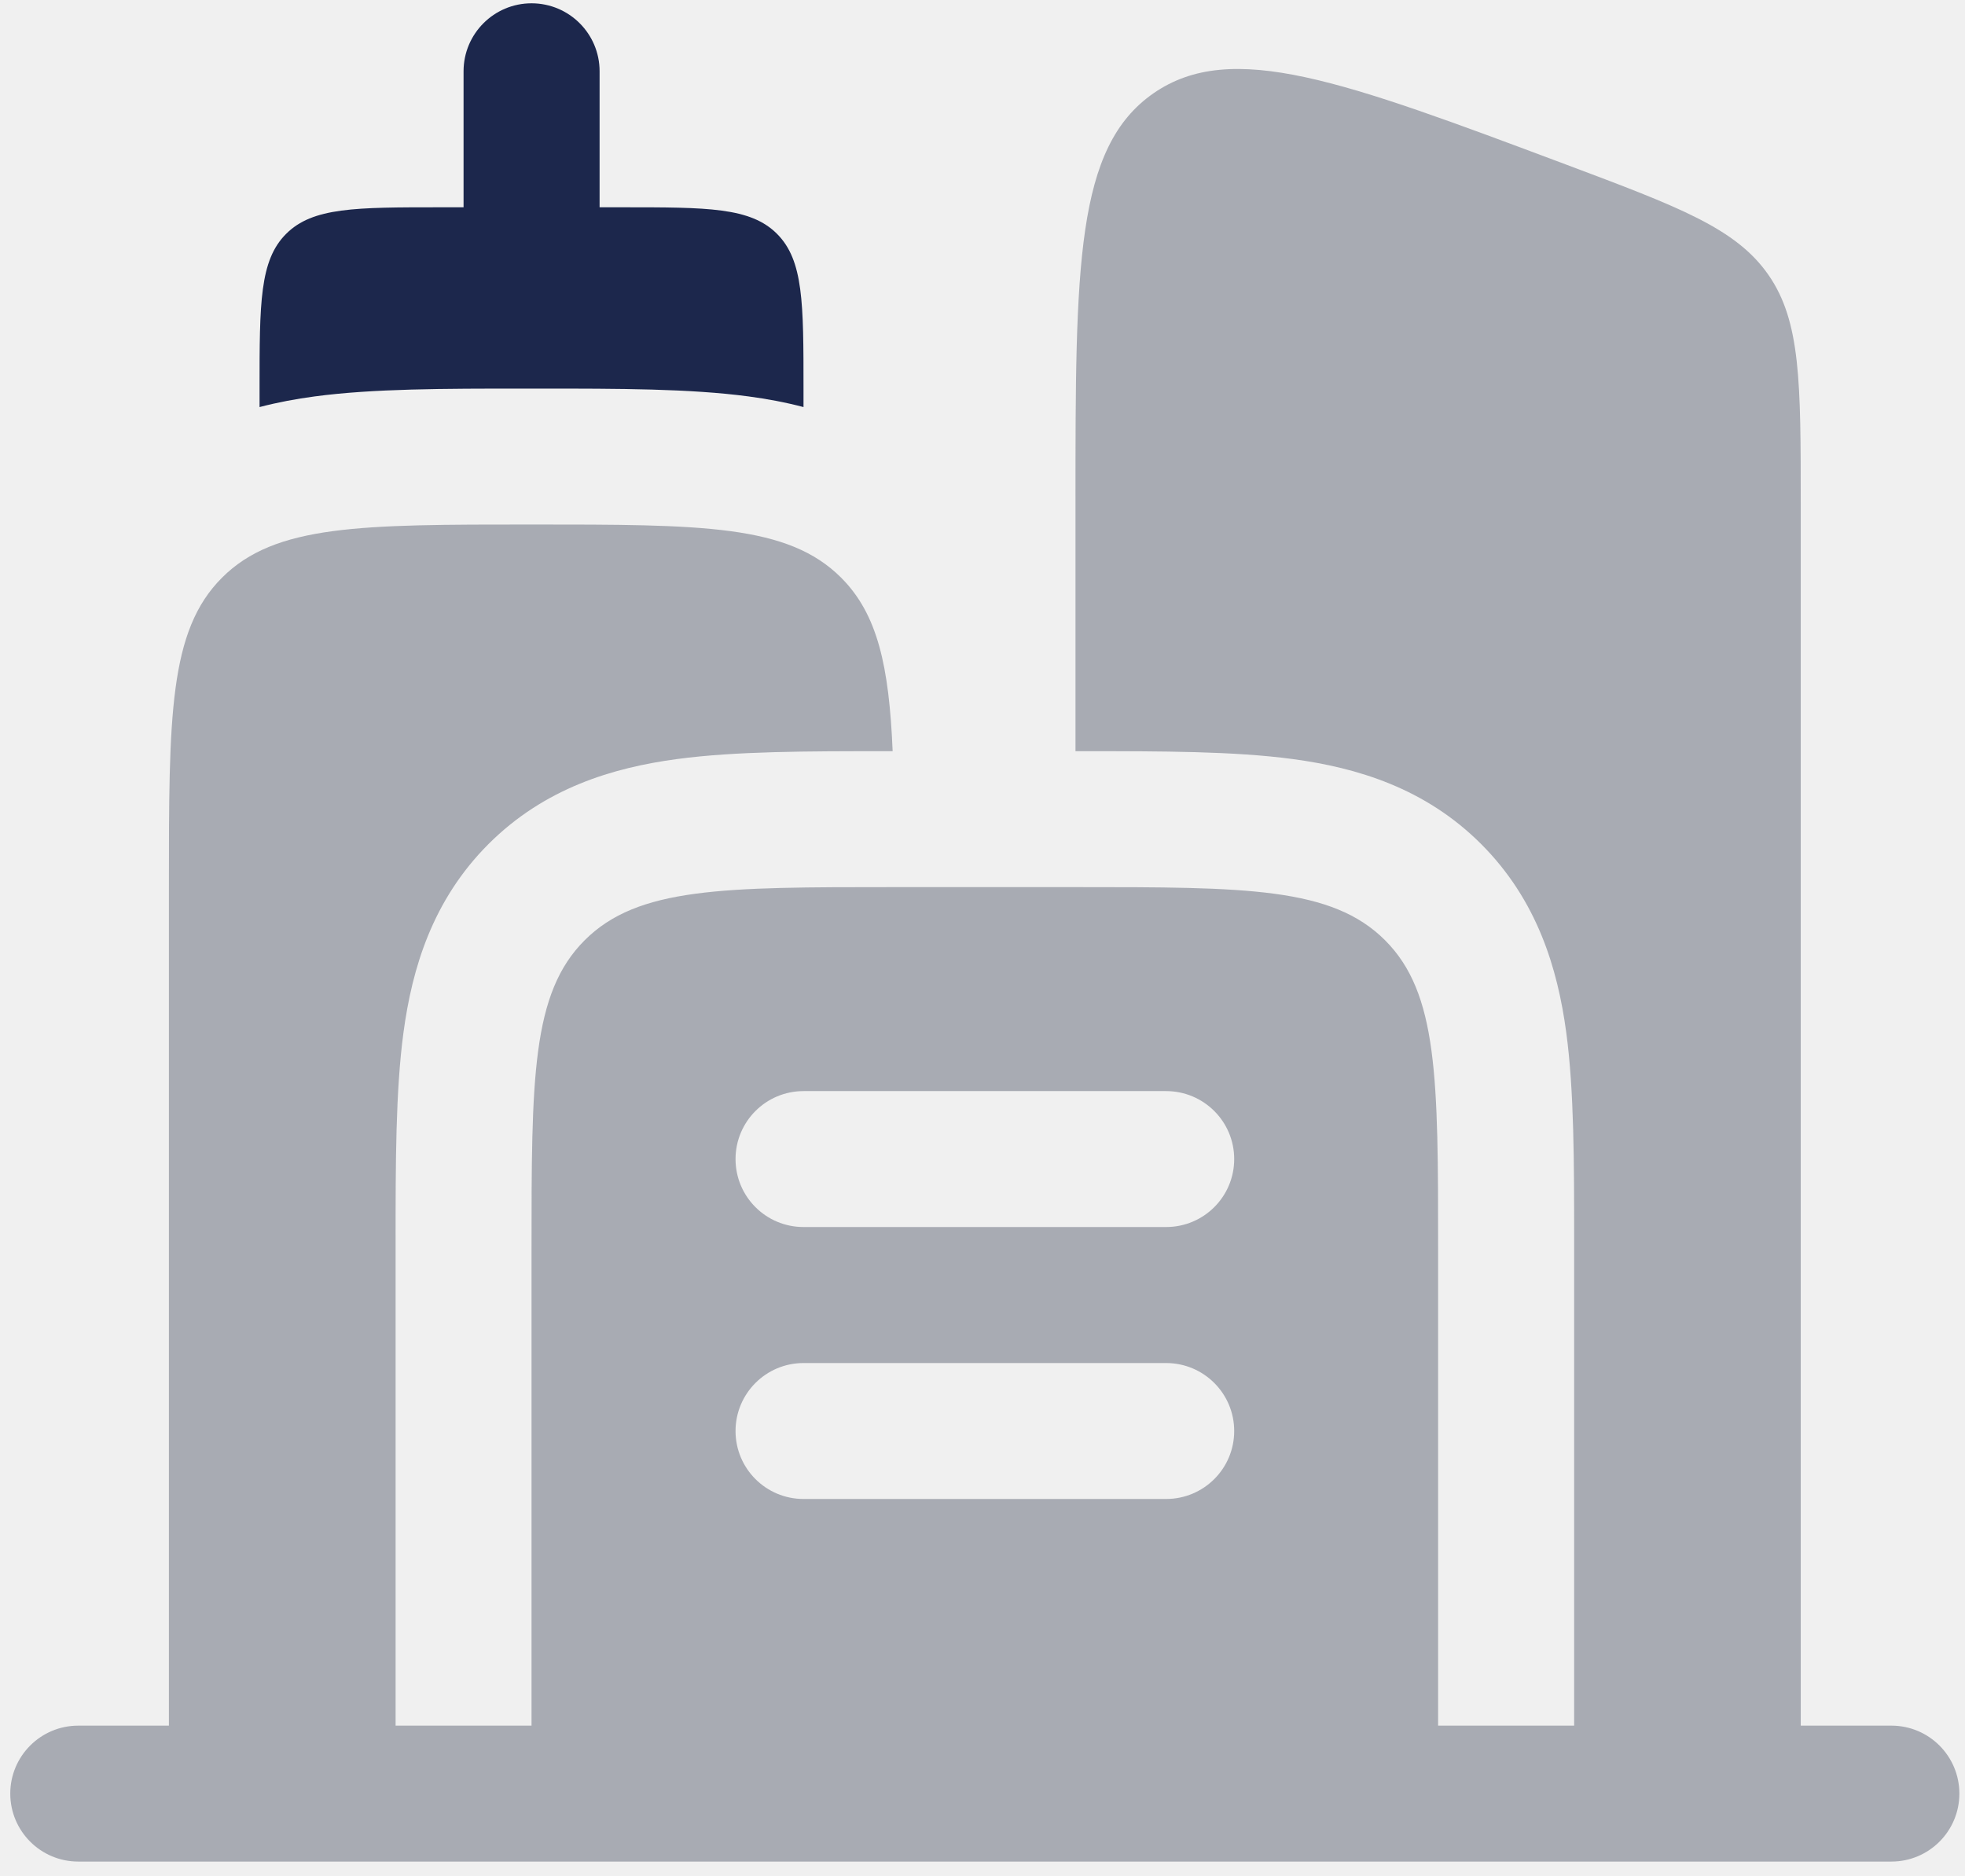
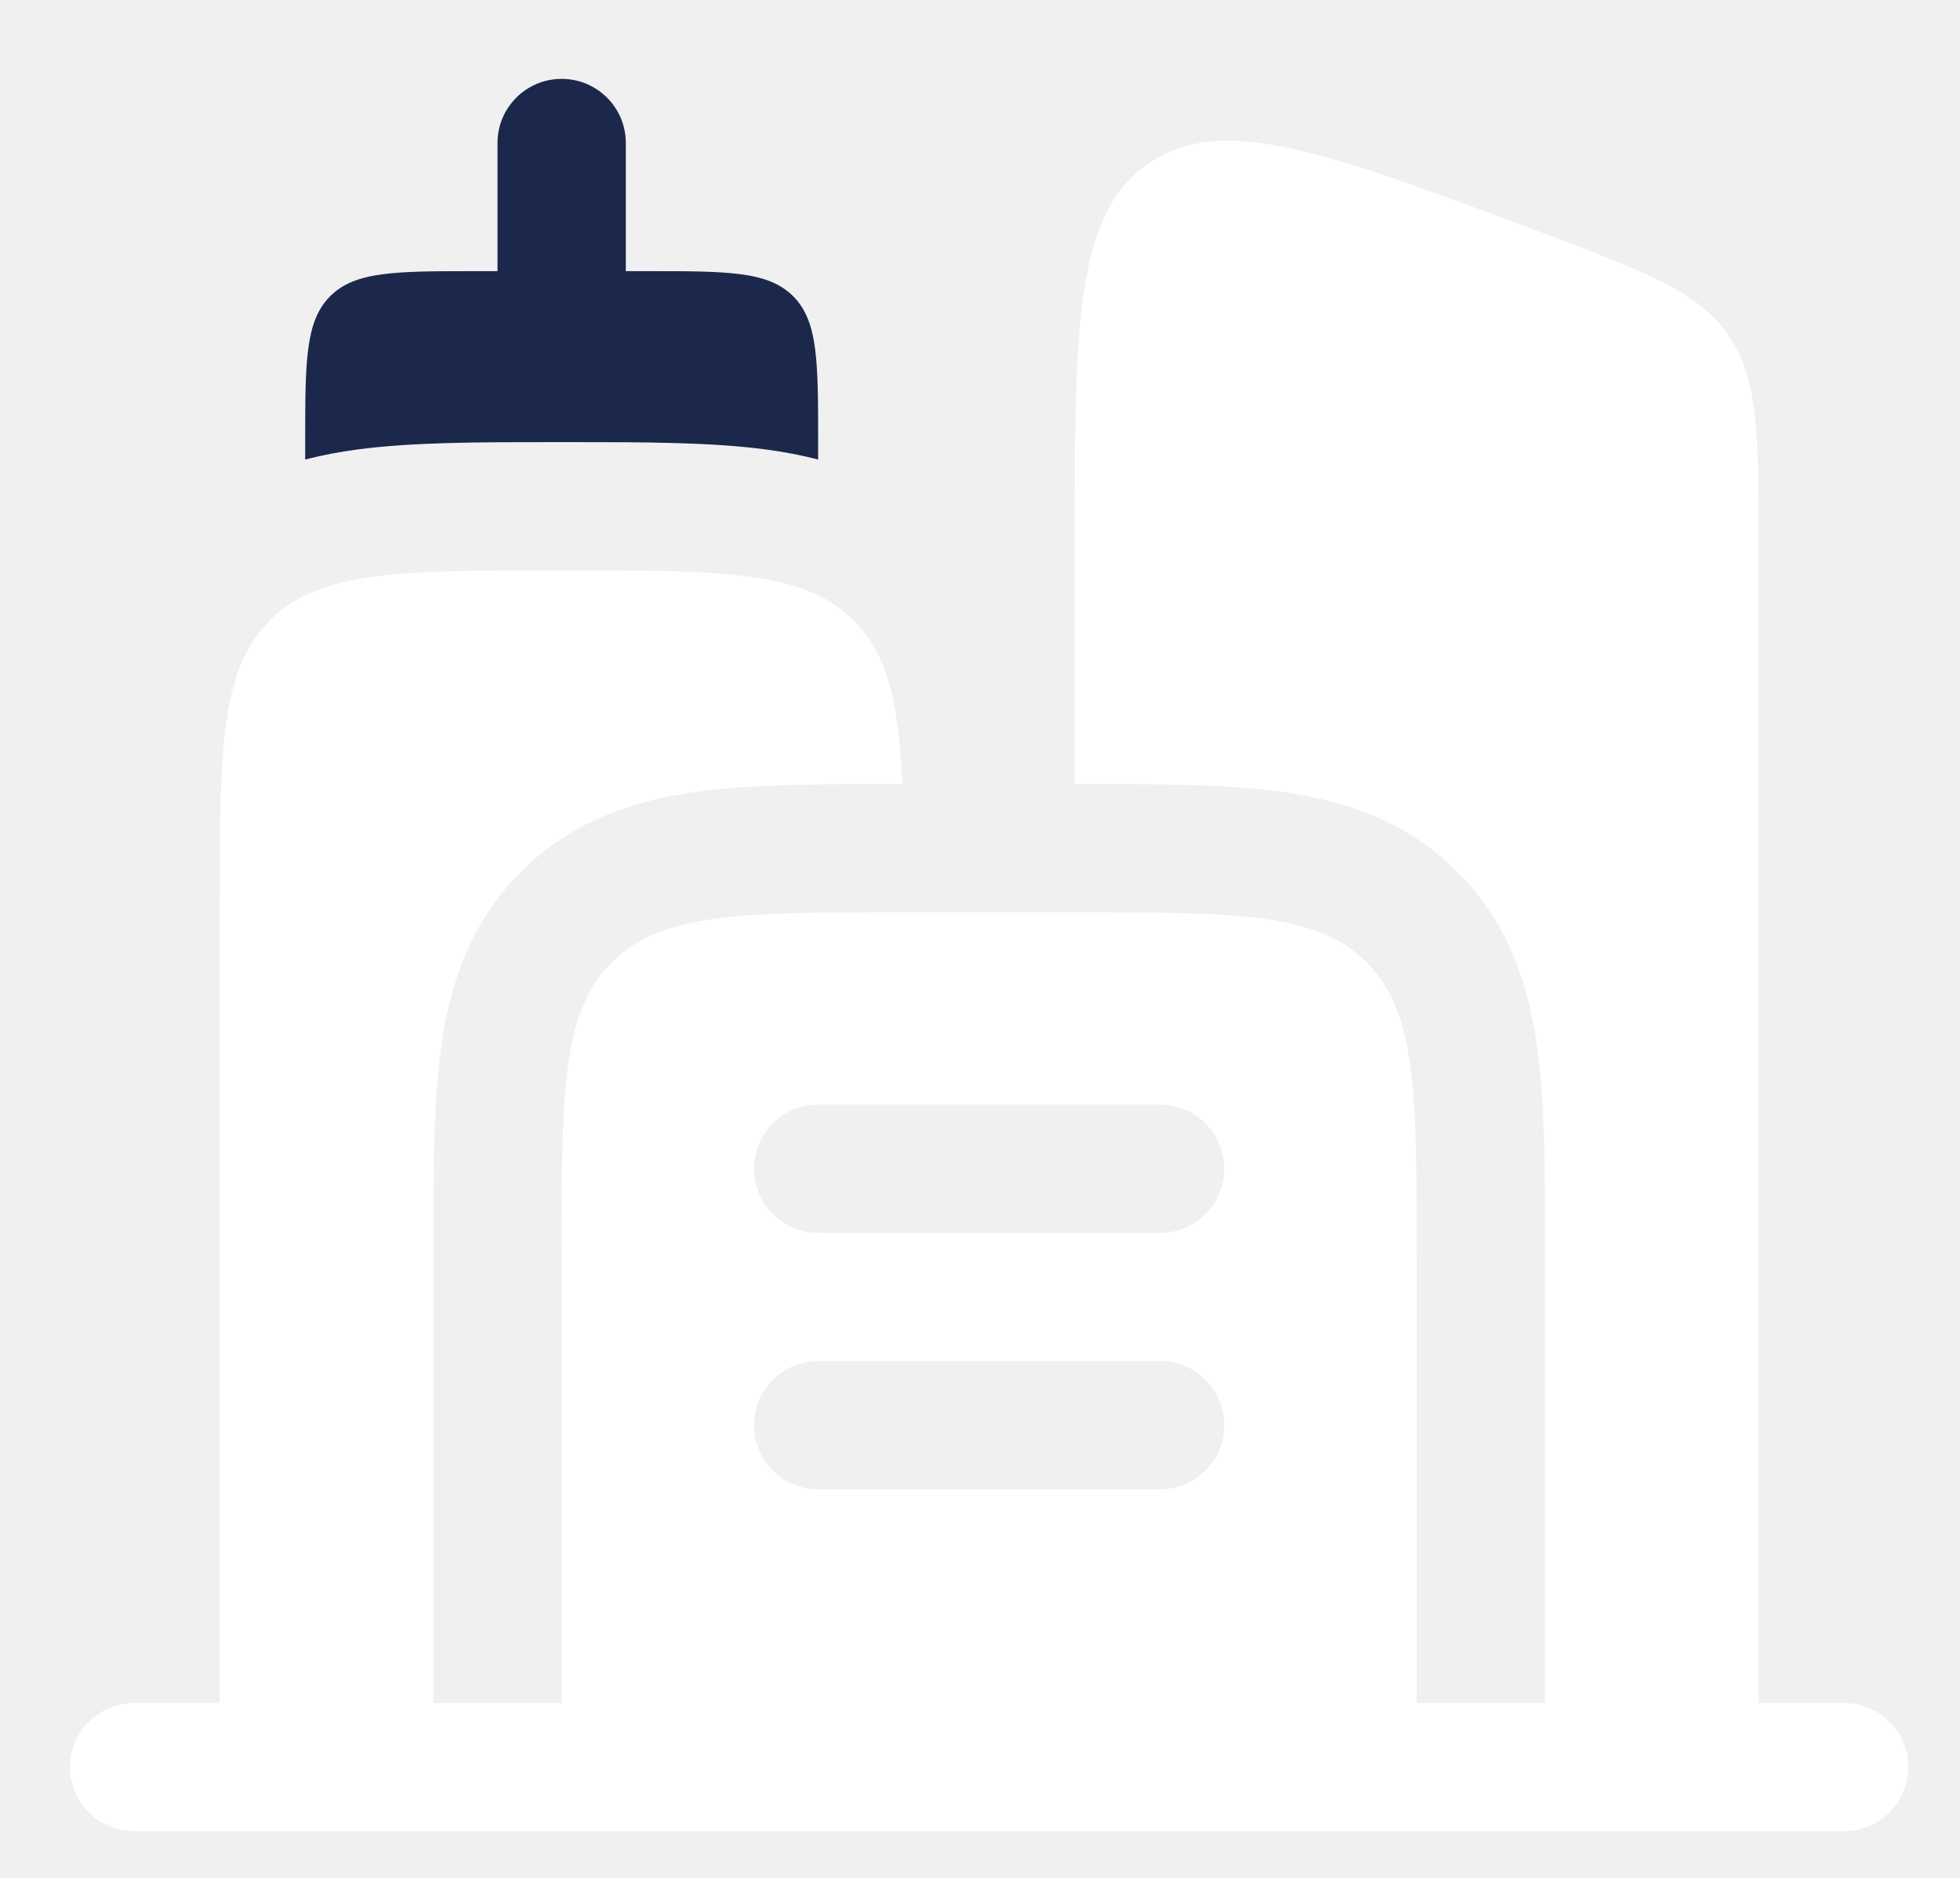
- <svg xmlns="http://www.w3.org/2000/svg" width="22" height="21" viewBox="0 0 22 21" fill="none">
-   <path d="M8.699 2.618C8.402 2.321 7.923 2.321 6.966 2.321H6.713V0.798C6.713 0.378 6.372 0.037 5.951 0.037C5.531 0.037 5.19 0.378 5.19 0.798V2.321H4.936C3.979 2.321 3.501 2.321 3.204 2.618C2.906 2.915 2.906 3.394 2.906 4.351V4.558C3.112 4.504 3.318 4.466 3.521 4.439C4.176 4.351 4.982 4.351 5.861 4.351H6.042C6.921 4.351 7.726 4.351 8.382 4.439C8.585 4.466 8.791 4.504 8.996 4.558L8.996 4.351C8.996 3.394 8.996 2.915 8.699 2.618Z" fill="#1C274C" />
-   <path fill-rule="evenodd" clip-rule="evenodd" d="M0.876 19.322C0.456 19.322 0.115 19.663 0.115 20.083C0.115 20.503 0.456 20.844 0.876 20.844H21.176C21.597 20.844 21.937 20.503 21.937 20.083C21.937 19.663 21.597 19.322 21.176 19.322H20.161V5.642C20.161 4.281 20.161 3.6 19.8 3.079C19.438 2.557 18.801 2.318 17.527 1.84C15.035 0.906 13.789 0.439 12.915 1.044C12.041 1.65 12.041 2.98 12.041 5.642V8.411L12.132 8.411C13.011 8.411 13.816 8.411 14.472 8.499C15.193 8.596 15.956 8.824 16.583 9.451C17.21 10.079 17.439 10.841 17.536 11.563C17.624 12.218 17.624 13.024 17.624 13.902L17.624 13.993V19.322H16.101V13.993C16.101 12.079 16.101 11.122 15.507 10.528C14.912 9.933 13.955 9.933 12.041 9.933H10.011C8.097 9.933 7.141 9.933 6.546 10.528C5.951 11.122 5.951 12.079 5.951 13.993V19.322H4.429V13.993L4.429 13.902C4.429 13.024 4.429 12.218 4.517 11.563C4.614 10.841 4.842 10.079 5.469 9.451C6.097 8.824 6.859 8.596 7.581 8.499C8.236 8.411 9.042 8.411 9.92 8.411L9.994 8.411C9.954 7.461 9.827 6.878 9.417 6.468C8.822 5.873 7.865 5.873 5.951 5.873C4.038 5.873 3.081 5.873 2.486 6.468C1.891 7.062 1.891 8.019 1.891 9.933V19.322H0.876ZM8.235 12.978C8.235 12.558 8.576 12.217 8.996 12.217H13.056C13.477 12.217 13.818 12.558 13.818 12.978C13.818 13.399 13.477 13.739 13.056 13.739H8.996C8.576 13.739 8.235 13.399 8.235 12.978ZM8.235 16.023C8.235 15.603 8.576 15.262 8.996 15.262H13.056C13.477 15.262 13.818 15.603 13.818 16.023C13.818 16.444 13.477 16.784 13.056 16.784H8.996C8.576 16.784 8.235 16.444 8.235 16.023Z" fill="#A8ABB3" />
+ <svg xmlns="http://www.w3.org/2000/svg" width="24" height="23" viewBox="0 0 24 23" fill="none">
+   <path d="M9.712 3.628C9.405 3.321 8.911 3.321 7.924 3.321H7.663V1.751C7.663 1.317 7.311 0.966 6.877 0.966C6.444 0.966 6.092 1.317 6.092 1.751V3.321H5.83C4.843 3.321 4.35 3.321 4.043 3.628C3.737 3.935 3.737 4.428 3.737 5.415V5.629C3.949 5.573 4.161 5.534 4.371 5.506C5.047 5.415 5.877 5.415 6.784 5.415H6.971C7.877 5.415 8.708 5.415 9.384 5.506C9.594 5.534 9.806 5.573 10.018 5.629L10.018 5.415C10.018 4.428 10.018 3.935 9.712 3.628Z" fill="#1C274C" />
+   <path fill-rule="evenodd" clip-rule="evenodd" d="M1.643 20.858C1.209 20.858 0.857 21.21 0.857 21.643C0.857 22.077 1.209 22.428 1.643 22.428H22.582C23.015 22.428 23.367 22.077 23.367 21.643C23.367 21.21 23.015 20.858 22.582 20.858H21.535V6.747C21.535 5.343 21.535 4.641 21.162 4.103C20.789 3.565 20.132 3.319 18.817 2.826C16.247 1.862 14.962 1.38 14.06 2.005C13.159 2.629 13.159 4.002 13.159 6.747V9.603L13.253 9.603C14.159 9.603 14.99 9.603 15.666 9.694C16.41 9.794 17.197 10.029 17.844 10.677C18.491 11.324 18.727 12.11 18.827 12.855C18.918 13.531 18.918 14.362 18.918 15.268L18.918 15.361V20.858H17.347V15.361C17.347 13.387 17.347 12.4 16.734 11.787C16.12 11.174 15.133 11.174 13.159 11.174H11.065C9.091 11.174 8.104 11.174 7.491 11.787C6.877 12.4 6.877 13.387 6.877 15.361V20.858H5.307V15.361L5.307 15.268C5.307 14.361 5.307 13.531 5.398 12.855C5.498 12.11 5.733 11.324 6.38 10.677C7.027 10.029 7.814 9.794 8.558 9.694C9.234 9.603 10.065 9.603 10.972 9.603L11.047 9.603C11.006 8.623 10.875 8.022 10.452 7.599C9.839 6.986 8.852 6.986 6.877 6.986C4.903 6.986 3.916 6.986 3.303 7.599C2.69 8.212 2.69 9.2 2.69 11.174V20.858H1.643ZM9.233 14.315C9.233 13.881 9.585 13.529 10.018 13.529H14.206C14.64 13.529 14.991 13.881 14.991 14.315C14.991 14.748 14.64 15.1 14.206 15.1H10.018C9.585 15.1 9.233 14.748 9.233 14.315ZM9.233 17.455C9.233 17.022 9.585 16.67 10.018 16.67H14.206C14.64 16.67 14.991 17.022 14.991 17.455C14.991 17.889 14.64 18.241 14.206 18.241H10.018C9.585 18.241 9.233 17.889 9.233 17.455Z" fill="white" />
</svg>
